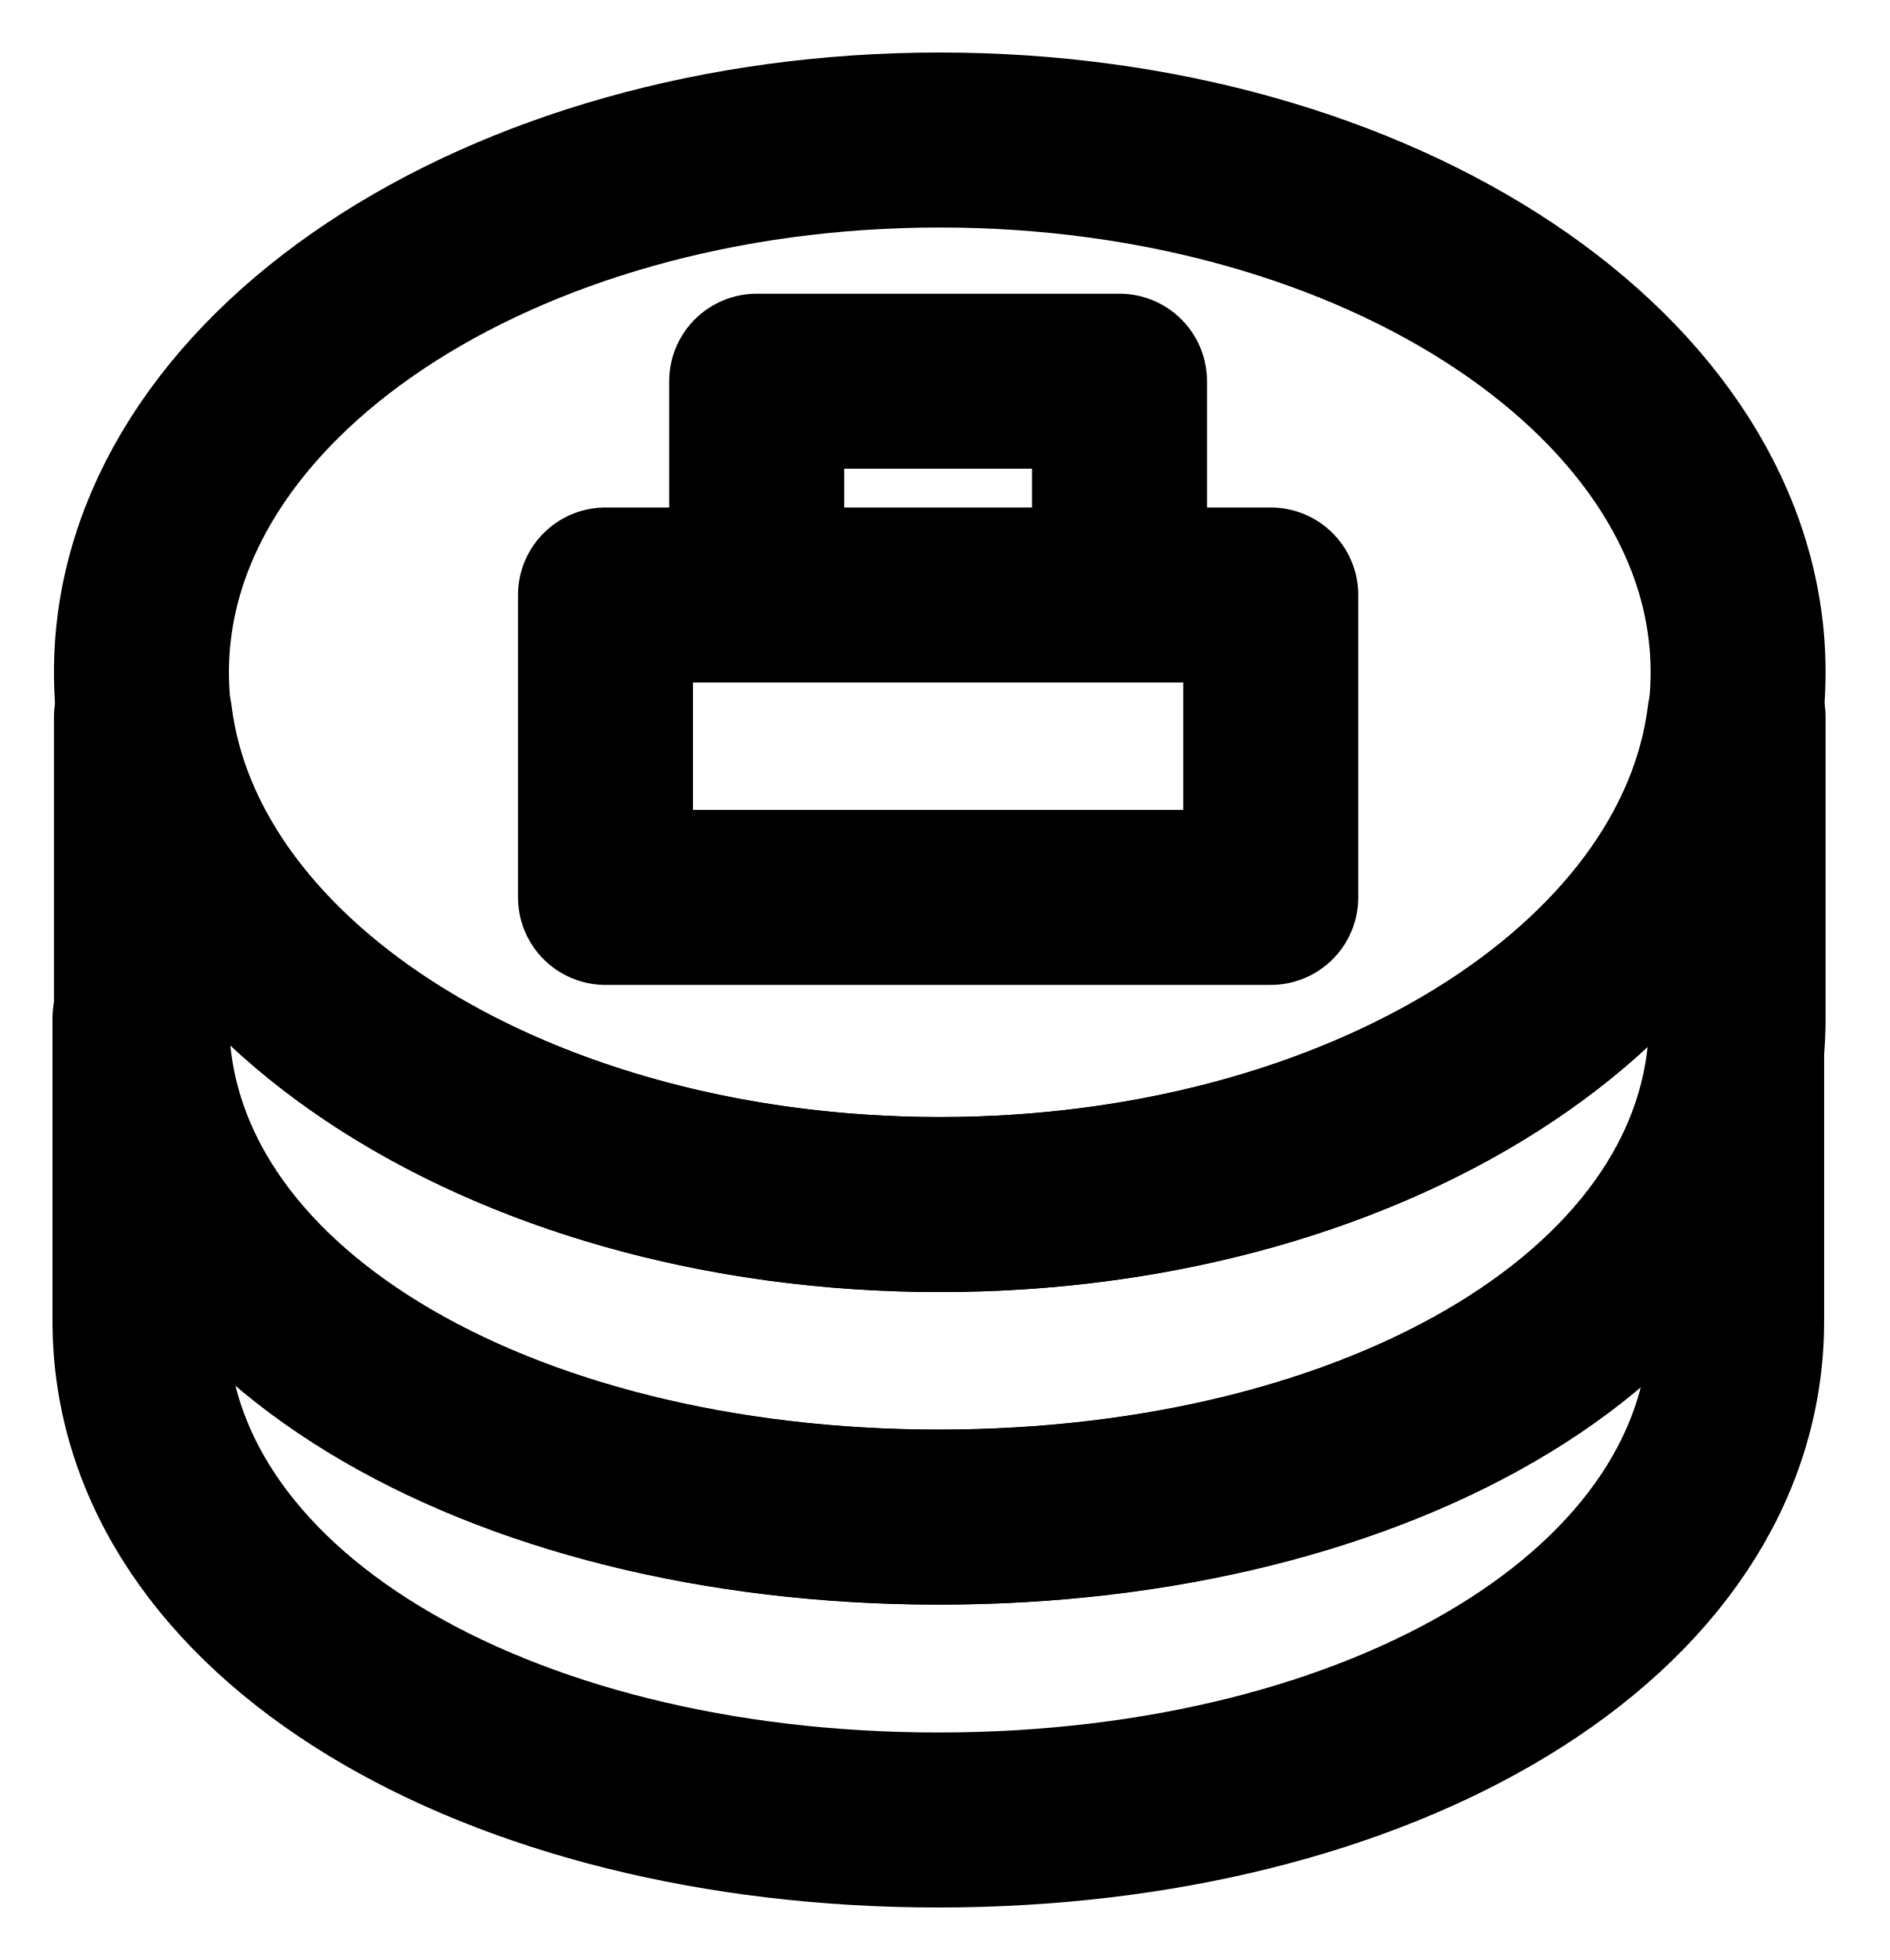
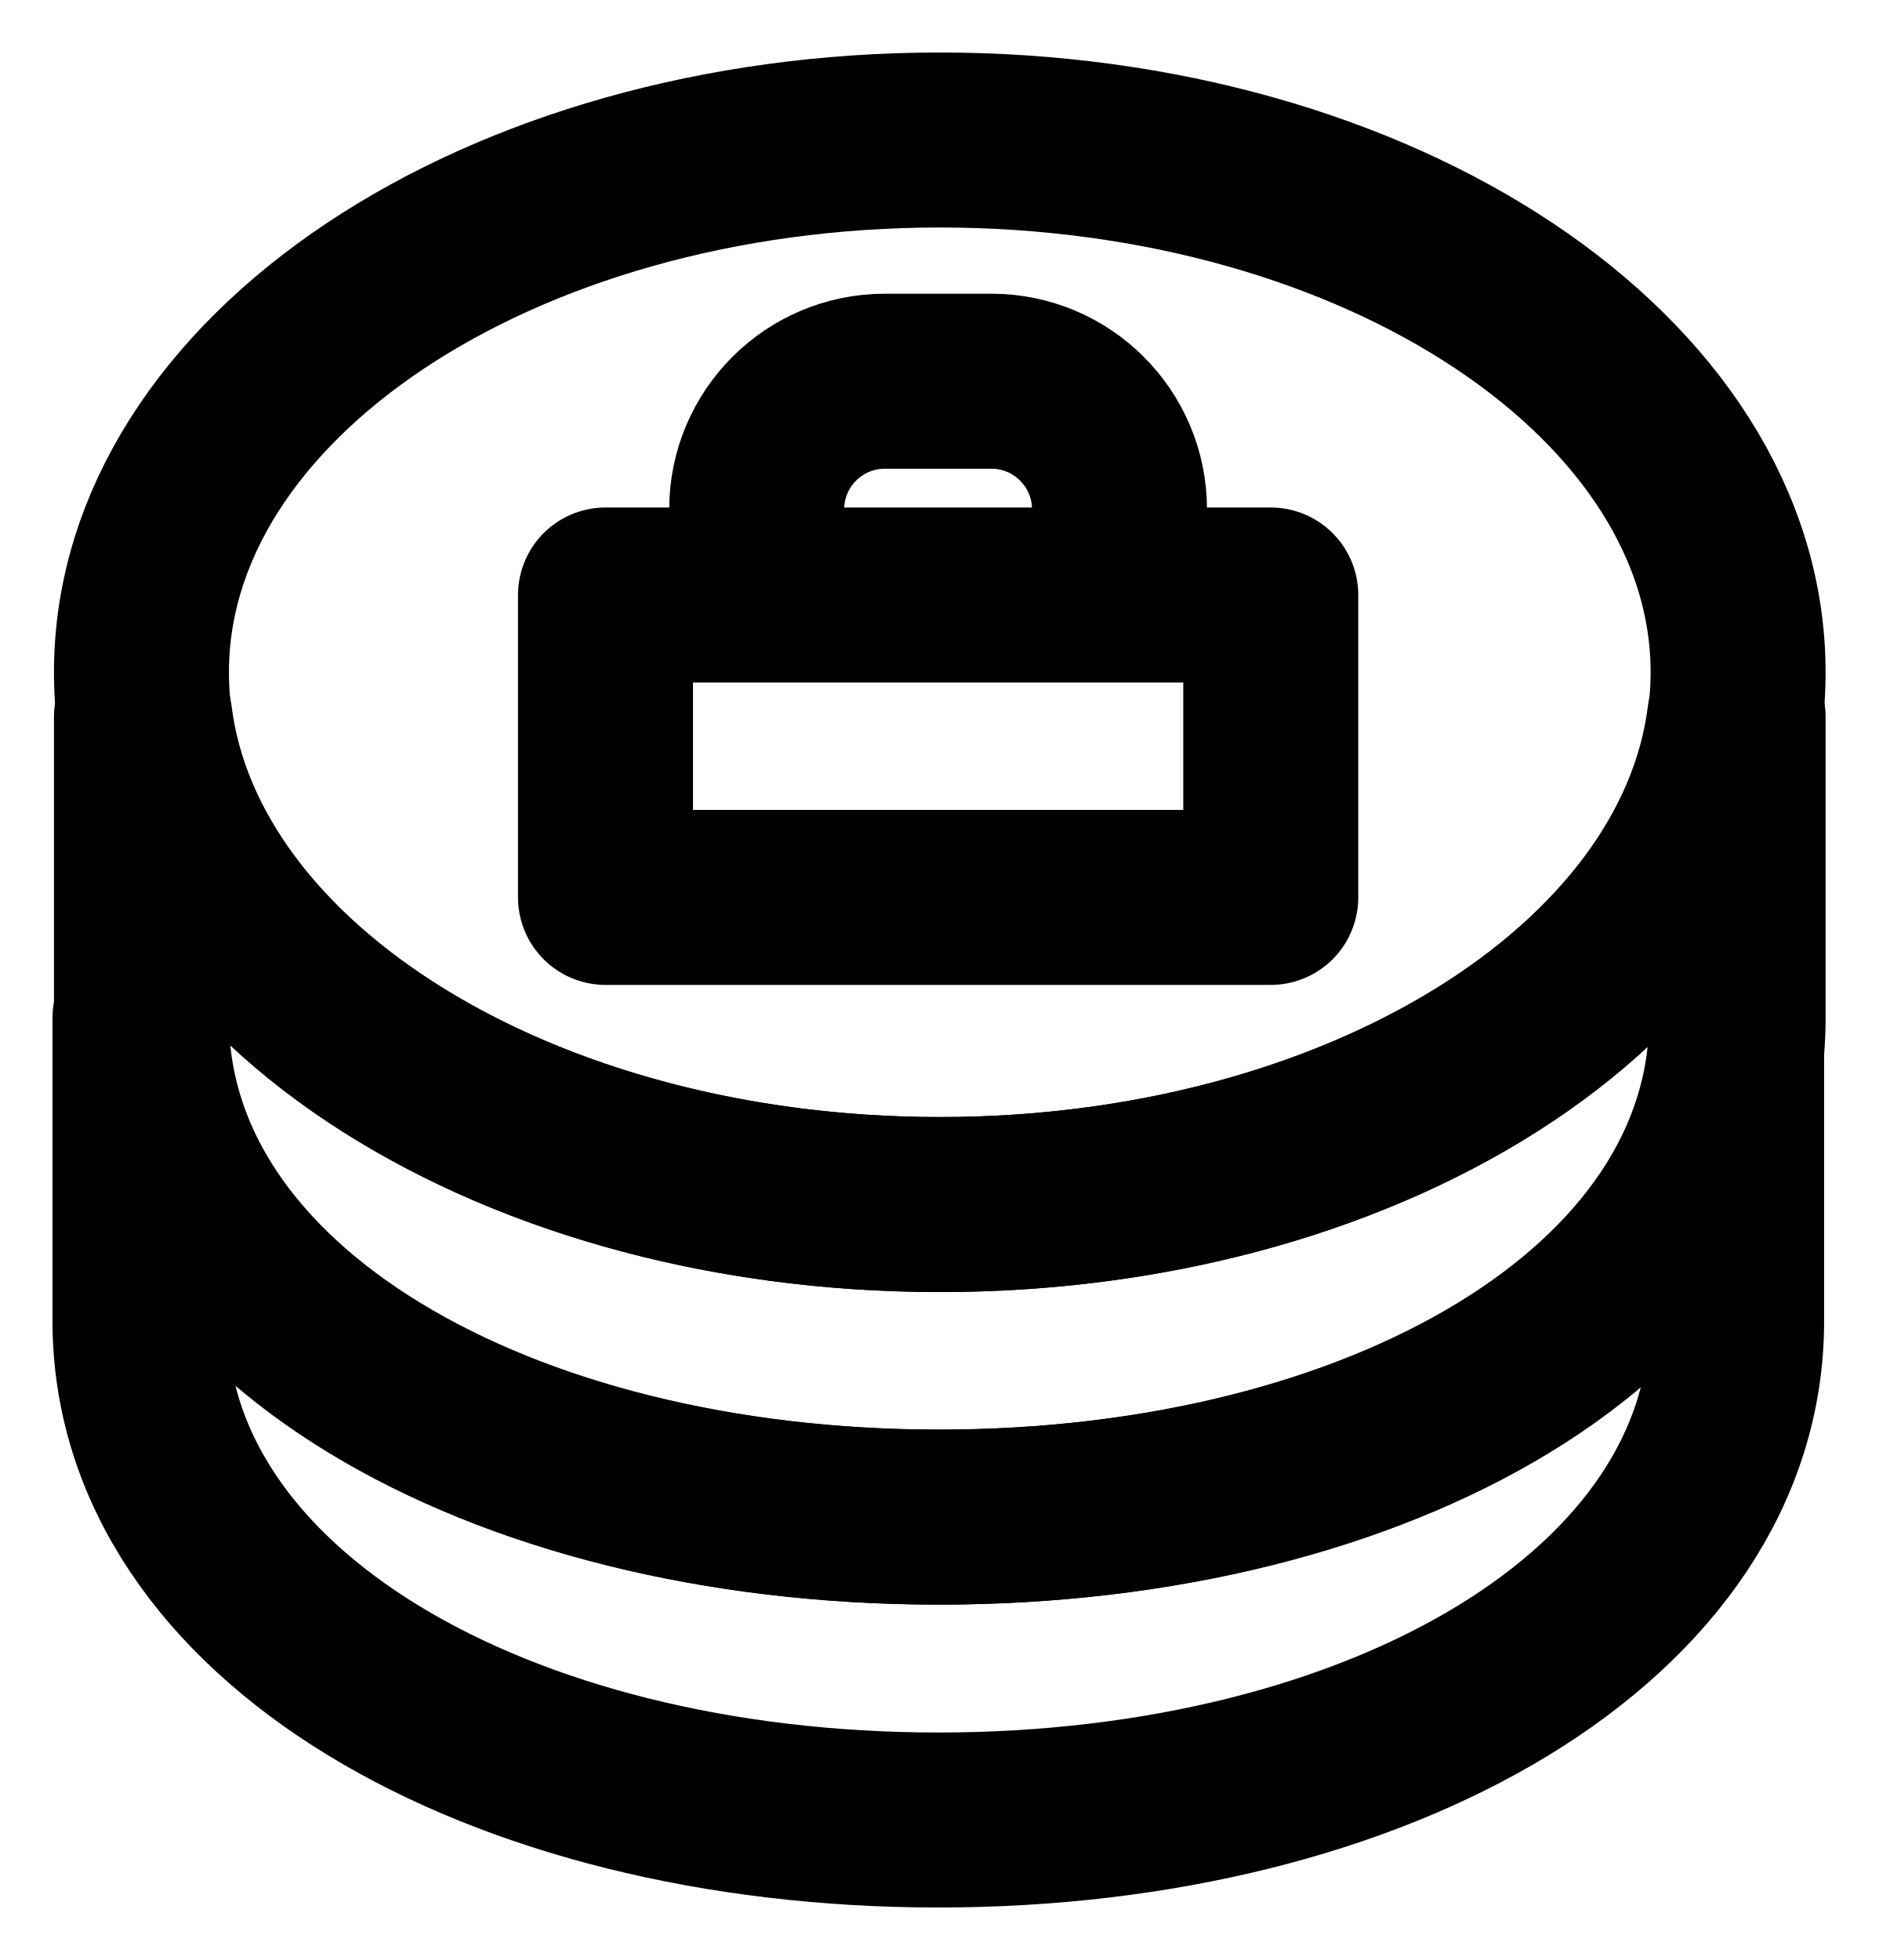
<svg xmlns="http://www.w3.org/2000/svg" width="27" height="28" viewBox="0 0 27 28" fill="none">
  <path d="M13.406 21.673C7.107 21.673 2 18.744 2 14.545V18.871C2 23.071 7.107 26 13.406 26C19.705 26 24.812 23.071 24.812 18.871V14.546C24.812 18.745 19.705 21.673 13.406 21.673Z" stroke="black" stroke-width="2.5" stroke-linecap="round" stroke-linejoin="round" />
  <path d="M13.427 17.208C19.726 17.208 24.833 13.803 24.833 9.604C24.833 5.405 19.726 2 13.427 2C7.128 2 2.021 5.405 2.021 9.604C2.021 13.803 7.128 17.208 13.427 17.208Z" stroke="black" stroke-width="2.5" stroke-linecap="round" stroke-linejoin="round" />
  <path d="M13.427 17.208C7.453 17.208 2.56 14.145 2.069 10.246H2.021V14.545C2.021 18.744 7.128 21.673 13.427 21.673C19.726 21.673 24.833 18.744 24.833 14.545V10.246H24.784C24.294 14.145 19.401 17.208 13.427 17.208Z" stroke="black" stroke-width="2.5" stroke-linecap="round" stroke-linejoin="round" />
  <path d="M18.156 8.5H8.651V12.82H18.156V8.5Z" stroke="black" stroke-width="2.5" stroke-linejoin="round" />
-   <path d="M10.811 8.038L10.811 7.278V5.446H15.995V7.278L15.995 8.038" stroke="black" stroke-width="2.5" stroke-linejoin="round" />
+   <path d="M10.811 8.038L10.811 7.278V7.278C10.811 6.266 11.631 5.446 12.643 5.446H14.163C15.175 5.446 15.995 6.266 15.995 7.278V7.278L15.995 8.038" stroke="black" stroke-width="2.5" stroke-linejoin="round" />
</svg>
